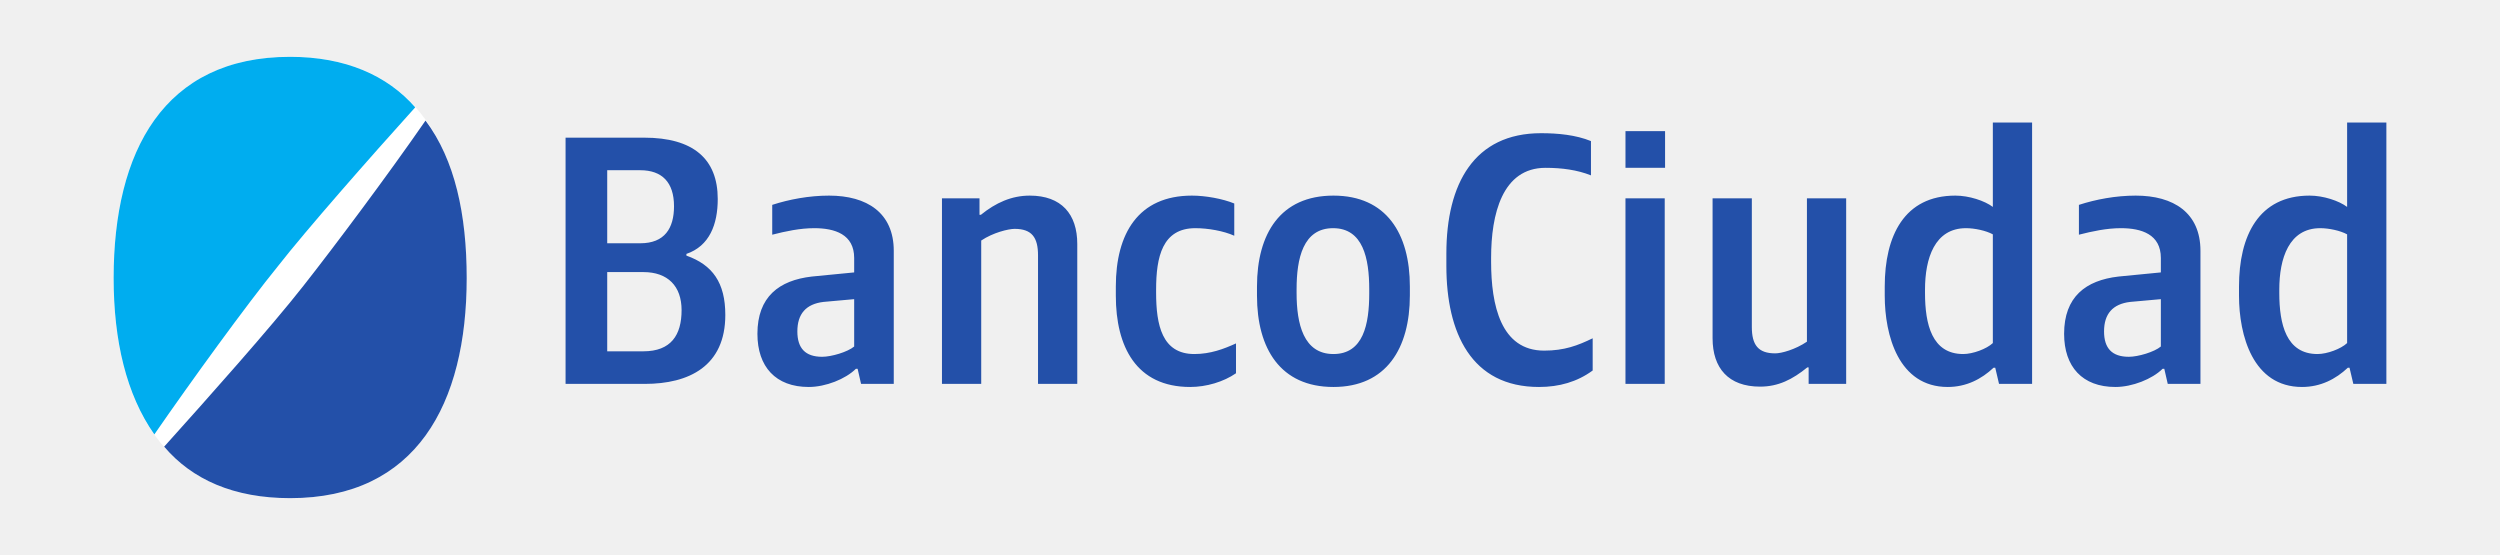
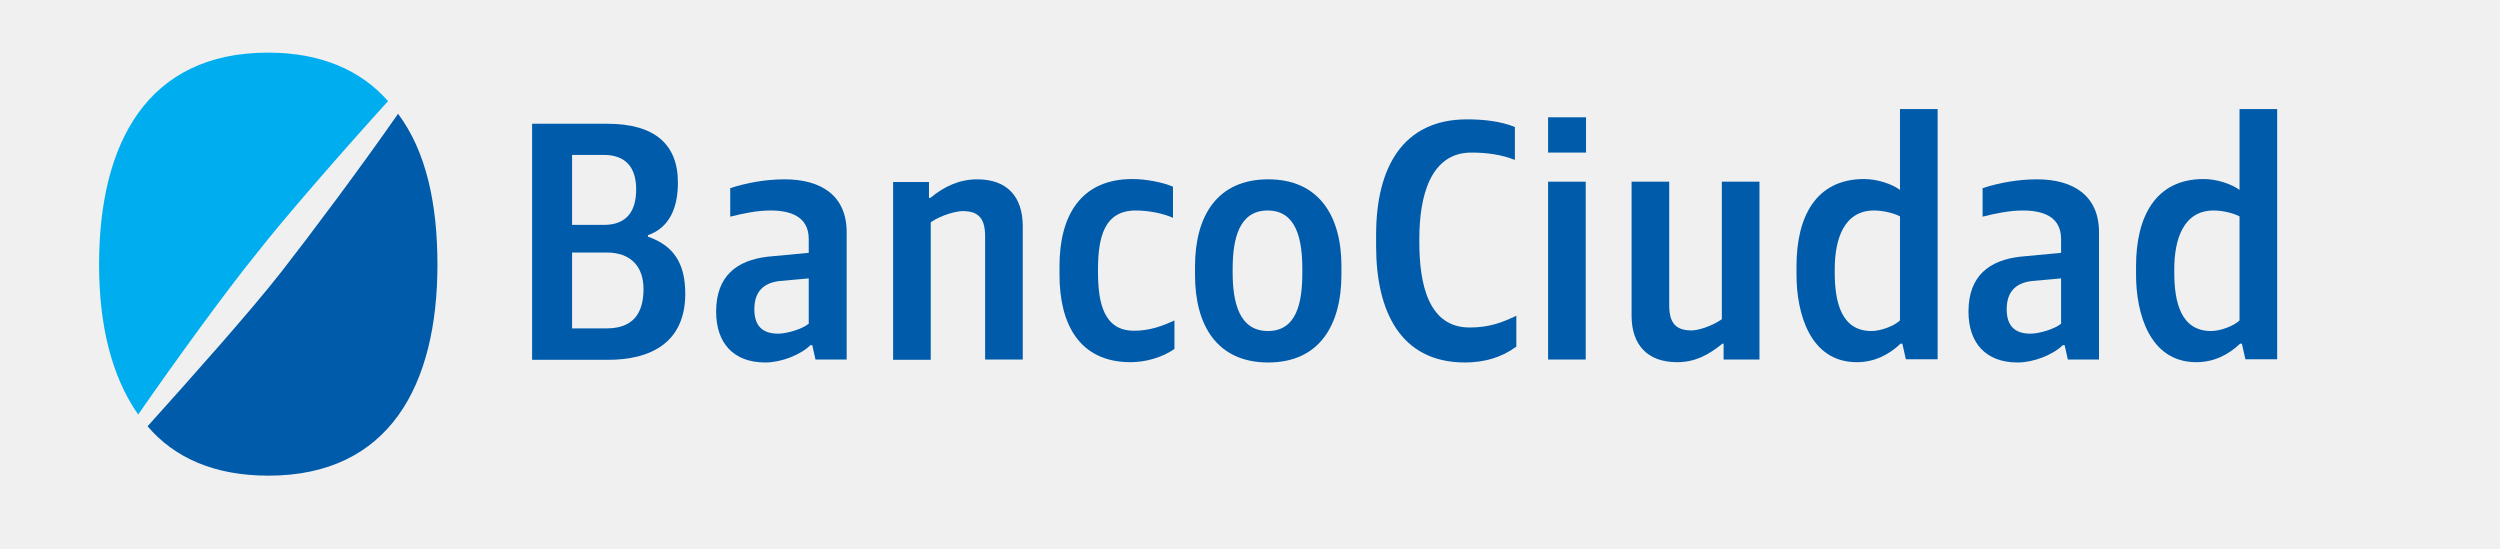
- <svg xmlns="http://www.w3.org/2000/svg" id="svg8" version="1.1" viewBox="0 0 58.208 12.921" height="48.837" width="220">
-   <defs id="defs2">
-     <clipPath clipPathUnits="userSpaceOnUse" id="clipPath831">
-       <path d="m 0,180.736 h 45.837 v 0.001 H 0 Z" id="path829" />
-     </clipPath>
-     <clipPath clipPathUnits="userSpaceOnUse" id="clipPath845">
-       <path d="m 0,257.507 v -76.77 h 45.837 l 0.438,76.77 z" id="path843" />
-     </clipPath>
-     <clipPath clipPathUnits="userSpaceOnUse" id="clipPath857">
-       <path d="M 0,841.89 V 429.246 h 47.257 l 2.358,412.644 z" id="path855" />
-     </clipPath>
-     <clipPath clipPathUnits="userSpaceOnUse" id="clipPath869">
-       <path d="M 0,429.56 V 257.507 h 46.275 l 0.984,172.053 z" id="path867" />
-     </clipPath>
-     <clipPath clipPathUnits="userSpaceOnUse" id="clipPath881">
-       <path d="m 45.837,180.736 -0.003,-0.513 H 595.28 v 0.513 z" id="path879" />
-     </clipPath>
-     <clipPath clipPathUnits="userSpaceOnUse" id="clipPath893">
-       <path d="M 45.837,180.736 H 595.28 v 0.001 H 45.837 Z" id="path891" />
-     </clipPath>
-     <clipPath clipPathUnits="userSpaceOnUse" id="clipPath905">
-       <path d="m 46.275,257.507 -0.147,-25.75 H 60.04 v 14.573 h 240.48 v -14.573 h 294.76 v 25.75 z" id="path903" />
-     </clipPath>
-     <clipPath clipPathUnits="userSpaceOnUse" id="clipPath917">
-       <path d="m 46.13,232.071 -0.293,-51.334 h 34.349 v 1.033 H 60.04 v 50.301 z" id="path915" />
-     </clipPath>
-     <clipPath clipPathUnits="userSpaceOnUse" id="clipPath929">
-       <path d="M 300.52,232.071 V 181.77 h -14.503 v -1.033 H 595.28 v 51.334 z" id="path927" />
-     </clipPath>
-     <clipPath clipPathUnits="userSpaceOnUse" id="clipPath941">
-       <path d="m 79.871,180.737 h 206.462 v 1.033 H 79.871 Z" id="path939" />
-     </clipPath>
-     <clipPath clipPathUnits="userSpaceOnUse" id="clipPath953">
-       <path d="M 49.615,841.89 48.83,704.443 H 183.575 V 841.89 Z" id="path951" />
-     </clipPath>
-     <clipPath clipPathUnits="userSpaceOnUse" id="clipPath965">
-       <path d="M 183.26,704.443 H 321.006 V 841.889 H 183.26 Z" id="path963" />
-     </clipPath>
-     <clipPath clipPathUnits="userSpaceOnUse" id="clipPath977">
-       <path d="M 320.691,841.89 V 704.443 h 105.975 c -0.391,2.846 -0.593,5.754 -0.593,8.707 v 0 c 0,23.667 12.978,44.303 32.206,55.179 v 0 73.561 z" id="path975" />
-     </clipPath>
-     <clipPath clipPathUnits="userSpaceOnUse" id="clipPath989">
-       <path d="m 457.964,841.89 v -73.74 c 9.27,5.314 20.009,8.351 31.46,8.351 v 0 c 25.847,0 48.081,-15.483 57.932,-37.678 v 0 H 595.28 V 841.89 Z" id="path987" />
-     </clipPath>
-     <clipPath clipPathUnits="userSpaceOnUse" id="clipPath1001">
-       <path d="m 547.216,739.138 c 3.572,-7.93 5.559,-16.726 5.559,-25.988 v 0 c 0,-21.133 -10.349,-39.849 -26.253,-51.358 v 0 -198.166 h 68.758 v 275.512 z" id="path999" />
-     </clipPath>
-     <clipPath clipPathUnits="userSpaceOnUse" id="clipPath1013">
-       <path d="M 48.831,704.758 48.043,566.766 h 135.532 v 137.992 z" id="path1011" />
-     </clipPath>
-     <clipPath clipPathUnits="userSpaceOnUse" id="clipPath1029">
-       <path d="M 320.691,704.758 V 566.766 h 137.588 v 91.205 c -16.917,9.568 -28.996,26.69 -31.655,46.787 v 0 z m 134.616,-109.44 c -0.146,0.132 -0.158,0.358 -0.026,0.505 v 0 c 0.302,0.333 0.624,0.693 0.968,1.081 v 0 c 0.07,0.08 0.169,0.121 0.268,0.121 v 0 c 0.085,0 0.169,-0.03 0.237,-0.09 v 0 c 0.148,-0.132 0.162,-0.358 0.03,-0.506 v 0 c -0.345,-0.39 -0.668,-0.751 -0.972,-1.086 v 0 c -0.07,-0.079 -0.167,-0.118 -0.265,-0.118 v 0 c -0.086,0 -0.171,0.03 -0.24,0.093 m -3.527,-3.645 c -0.133,0.145 -0.123,0.371 0.023,0.505 v 0 l 0.119,0.113 c 0.083,0.079 0.209,0.201 0.381,0.372 v 0 c 0.069,0.069 0.161,0.104 0.252,0.104 v 0 c 0.092,0 0.184,-0.035 0.254,-0.105 v 0 c 0.139,-0.141 0.139,-0.368 -0.001,-0.507 v 0 c -0.349,-0.347 -0.518,-0.501 -0.522,-0.505 v 0 c -0.068,-0.063 -0.156,-0.094 -0.241,-0.094 v 0 c -0.097,0 -0.195,0.039 -0.265,0.117" id="path1027" />
-     </clipPath>
-     <clipPath clipPathUnits="userSpaceOnUse" id="clipPath1041">
-       <path d="m 489.424,649.799 c -11.451,0 -22.19,3.037 -31.46,8.351 v 0 -263.441 h 68.873 v 267.312 c -10.484,-7.683 -23.42,-12.222 -37.413,-12.222 m 4.878,-3.729 c -0.161,0.115 -0.198,0.339 -0.084,0.5 v 0 c 0.138,0.194 0.275,0.39 0.415,0.586 v 0 c 0.069,0.099 0.18,0.152 0.292,0.152 v 0 c 0.071,0 0.143,-0.022 0.206,-0.066 v 0 c 0.162,-0.114 0.2,-0.337 0.086,-0.499 v 0 c -0.139,-0.196 -0.276,-0.392 -0.415,-0.587 v 0 c -0.07,-0.099 -0.18,-0.151 -0.293,-0.151 v 0 c -0.072,0 -0.143,0.021 -0.207,0.065 m -3.385,-4.763 c -0.161,0.114 -0.198,0.338 -0.083,0.498 v 0 c 0.279,0.393 0.561,0.788 0.844,1.186 v 0 c 0.069,0.097 0.18,0.15 0.292,0.15 v 0 c 0.072,0 0.145,-0.022 0.208,-0.067 v 0 c 0.16,-0.114 0.198,-0.338 0.083,-0.499 v 0 c -0.283,-0.398 -0.565,-0.793 -0.845,-1.186 v 0 c -0.07,-0.097 -0.18,-0.149 -0.291,-0.149 v 0 c -0.072,0 -0.145,0.022 -0.208,0.067 m -3.394,-4.728 c -0.16,0.115 -0.196,0.339 -0.081,0.499 v 0 c 0.282,0.391 0.565,0.784 0.85,1.181 v 0 c 0.07,0.098 0.179,0.149 0.291,0.149 v 0 c 0.072,0 0.146,-0.022 0.209,-0.068 v 0 c 0.16,-0.115 0.197,-0.339 0.082,-0.499 v 0 c -0.287,-0.397 -0.57,-0.79 -0.852,-1.181 v 0 c -0.069,-0.097 -0.179,-0.149 -0.29,-0.149 v 0 c -0.072,0 -0.145,0.022 -0.209,0.068 m -3.418,-4.71 c -0.161,0.117 -0.196,0.34 -0.079,0.501 v 0 c 0.284,0.388 0.569,0.78 0.856,1.175 v 0 c 0.07,0.096 0.179,0.148 0.29,0.148 v 0 c 0.073,0 0.147,-0.023 0.211,-0.069 v 0 c 0.16,-0.117 0.195,-0.34 0.079,-0.5 v 0 c -0.288,-0.396 -0.574,-0.788 -0.857,-1.176 v 0 c -0.07,-0.097 -0.179,-0.147 -0.29,-0.147 v 0 c -0.073,0 -0.147,0.022 -0.21,0.068 m -3.446,-4.69 c -0.159,0.118 -0.193,0.342 -0.075,0.502 v 0 c 0.285,0.386 0.573,0.775 0.863,1.17 v 0 c 0.07,0.095 0.179,0.145 0.289,0.145 v 0 c 0.074,0 0.147,-0.022 0.211,-0.07 v 0 c 0.16,-0.117 0.194,-0.341 0.077,-0.5 v 0 c -0.291,-0.394 -0.579,-0.785 -0.864,-1.171 v 0 c -0.07,-0.095 -0.179,-0.146 -0.289,-0.146 v 0 c -0.074,0 -0.149,0.024 -0.212,0.07 m -3.476,-4.667 c -0.158,0.119 -0.19,0.343 -0.071,0.501 v 0 c 0.287,0.385 0.577,0.772 0.87,1.165 v 0 c 0.071,0.094 0.178,0.144 0.288,0.144 v 0 c 0.074,0 0.149,-0.024 0.213,-0.071 v 0 c 0.159,-0.119 0.191,-0.343 0.073,-0.501 v 0 c -0.293,-0.394 -0.584,-0.782 -0.872,-1.166 v 0 c -0.07,-0.094 -0.177,-0.143 -0.286,-0.143 v 0 c -0.075,0 -0.151,0.023 -0.215,0.071 m -3.51,-4.641 c -0.158,0.119 -0.188,0.344 -0.068,0.502 v 0 c 0.29,0.381 0.583,0.766 0.88,1.157 v 0 c 0.071,0.093 0.177,0.142 0.286,0.142 v 0 c 0.074,0 0.151,-0.024 0.216,-0.072 v 0 c 0.157,-0.12 0.188,-0.345 0.068,-0.503 v 0 c -0.297,-0.391 -0.59,-0.777 -0.88,-1.158 v 0 c -0.071,-0.093 -0.177,-0.141 -0.285,-0.141 v 0 c -0.076,0 -0.153,0.023 -0.217,0.073 m -3.551,-4.611 c -0.156,0.121 -0.183,0.347 -0.063,0.502 v 0 c 0.294,0.377 0.59,0.761 0.89,1.149 v 0 c 0.071,0.092 0.177,0.14 0.284,0.14 v 0 c 0.076,0 0.154,-0.024 0.219,-0.075 v 0 c 0.156,-0.12 0.185,-0.345 0.064,-0.502 v 0 c -0.301,-0.39 -0.598,-0.773 -0.891,-1.151 v 0 c -0.071,-0.091 -0.176,-0.139 -0.283,-0.139 v 0 c -0.077,0 -0.154,0.026 -0.22,0.076 m -3.596,-4.575 c -0.155,0.124 -0.181,0.349 -0.058,0.503 v 0 c 0.296,0.373 0.597,0.753 0.903,1.14 v 0 c 0.07,0.09 0.175,0.137 0.281,0.137 v 0 c 0.077,0 0.155,-0.026 0.221,-0.078 v 0 c 0.156,-0.122 0.182,-0.347 0.059,-0.503 v 0 c -0.306,-0.388 -0.607,-0.768 -0.903,-1.141 v 0 c -0.071,-0.089 -0.176,-0.135 -0.281,-0.135 v 0 c -0.078,0 -0.157,0.025 -0.222,0.077 m -3.655,-4.528 c -0.152,0.125 -0.176,0.351 -0.051,0.504 v 0 c 0.3,0.366 0.606,0.742 0.918,1.127 v 0 c 0.072,0.087 0.175,0.132 0.279,0.132 v 0 c 0.079,0 0.159,-0.026 0.225,-0.08 v 0 c 0.154,-0.125 0.177,-0.35 0.053,-0.503 v 0 c -0.313,-0.387 -0.62,-0.763 -0.92,-1.129 v 0 c -0.07,-0.087 -0.174,-0.132 -0.277,-0.132 v 0 c -0.08,0 -0.161,0.027 -0.227,0.081 m -3.728,-4.466 c -0.151,0.128 -0.169,0.353 -0.041,0.505 v 0 c 0.302,0.355 0.614,0.725 0.937,1.108 v 0 c 0.072,0.085 0.172,0.128 0.275,0.128 v 0 c 0.081,0 0.163,-0.027 0.229,-0.083 v 0 c 0.153,-0.127 0.172,-0.353 0.045,-0.505 v 0 c -0.324,-0.385 -0.638,-0.755 -0.941,-1.112 v 0 c -0.07,-0.084 -0.171,-0.127 -0.273,-0.127 v 0 c -0.081,0 -0.164,0.029 -0.231,0.086" id="path1039" />
-     </clipPath>
-     <clipPath clipPathUnits="userSpaceOnUse" id="clipPath1053">
-       <path d="M 48.045,567.08 47.257,429.246 H 183.575 V 567.08 Z" id="path1051" />
-     </clipPath>
-     <clipPath clipPathUnits="userSpaceOnUse" id="clipPath1069">
-       <path d="M 320.691,429.246 H 458.279 V 567.08 H 320.691 Z" id="path1067" />
-     </clipPath>
-     <clipPath clipPathUnits="userSpaceOnUse" id="clipPath1081">
-       <path d="M 526.522,257.507 H 595.28 V 463.94 h -68.758 z" id="path1079" />
-     </clipPath>
-     <clipPath clipPathUnits="userSpaceOnUse" id="clipPath1093">
-       <path d="M 47.259,429.56 46.47,291.569 H 183.575 V 429.56 Z" id="path1091" />
-     </clipPath>
-     <clipPath clipPathUnits="userSpaceOnUse" id="clipPath1109">
-       <path d="M 320.691,291.569 H 458.279 V 429.56 H 320.691 Z" id="path1107" />
-     </clipPath>
-     <clipPath clipPathUnits="userSpaceOnUse" id="clipPath1121">
-       <path d="m 457.964,257.507 h 68.873 v 137.516 h -68.873 z" id="path1119" />
-     </clipPath>
-     <clipPath clipPathUnits="userSpaceOnUse" id="clipPath1133">
-       <path d="m 46.472,291.883 -0.197,-34.376 h 412.004 v 34.376 z" id="path1131" />
-     </clipPath>
-     <clipPath clipPathUnits="userSpaceOnUse" id="clipPath1155">
-       <path d="m 60.04,181.77 h 240.48 v 64.56 H 60.04 Z" id="path1153" />
-     </clipPath>
-     <clipPath clipPathUnits="userSpaceOnUse" id="clipPath1181">
-       <path d="m 452.303,592.663 c -0.172,-0.171 -0.298,-0.293 -0.381,-0.372 v 0 l -0.119,-0.113 c -0.146,-0.134 -0.156,-0.36 -0.023,-0.505 v 0 c 0.07,-0.078 0.168,-0.117 0.265,-0.117 v 0 c 0.085,0 0.173,0.031 0.241,0.094 v 0 c 0.004,0.004 0.173,0.158 0.522,0.505 v 0 c 0.14,0.139 0.14,0.366 0.001,0.507 v 0 c -0.07,0.07 -0.162,0.105 -0.254,0.105 v 0 c -0.091,0 -0.183,-0.035 -0.252,-0.104" id="path1179" />
-     </clipPath>
-     <clipPath clipPathUnits="userSpaceOnUse" id="clipPath1193">
-       <path d="m 491.678,642.991 c -0.283,-0.398 -0.565,-0.793 -0.844,-1.186 v 0 c -0.115,-0.16 -0.078,-0.384 0.083,-0.498 v 0 c 0.063,-0.045 0.136,-0.067 0.208,-0.067 v 0 c 0.111,0 0.221,0.052 0.291,0.149 v 0 c 0.28,0.393 0.562,0.788 0.845,1.186 v 0 c 0.115,0.161 0.077,0.385 -0.083,0.499 v 0 c -0.063,0.045 -0.136,0.067 -0.208,0.067 v 0 c -0.112,0 -0.223,-0.053 -0.292,-0.15 m -3.386,-4.732 c -0.285,-0.397 -0.568,-0.79 -0.85,-1.181 v 0 c -0.115,-0.16 -0.079,-0.384 0.081,-0.499 v 0 c 0.064,-0.046 0.137,-0.068 0.209,-0.068 v 0 c 0.111,0 0.221,0.052 0.29,0.149 v 0 c 0.282,0.391 0.565,0.784 0.852,1.181 v 0 c 0.115,0.16 0.078,0.384 -0.082,0.499 v 0 c -0.063,0.046 -0.137,0.068 -0.209,0.068 v 0 c -0.112,0 -0.221,-0.051 -0.291,-0.149 m -3.41,-4.714 c -0.287,-0.395 -0.572,-0.787 -0.856,-1.175 v 0 c -0.117,-0.161 -0.082,-0.384 0.079,-0.501 v 0 c 0.063,-0.046 0.137,-0.068 0.21,-0.068 v 0 c 0.111,0 0.22,0.05 0.29,0.147 v 0 c 0.283,0.388 0.569,0.78 0.857,1.176 v 0 c 0.116,0.16 0.081,0.383 -0.079,0.5 v 0 c -0.064,0.046 -0.138,0.069 -0.211,0.069 v 0 c -0.111,0 -0.22,-0.052 -0.29,-0.148 m -3.435,-4.694 c -0.29,-0.395 -0.578,-0.784 -0.863,-1.17 v 0 c -0.118,-0.16 -0.084,-0.384 0.075,-0.502 v 0 c 0.063,-0.046 0.138,-0.07 0.212,-0.07 v 0 c 0.11,0 0.219,0.051 0.289,0.146 v 0 c 0.285,0.386 0.573,0.777 0.864,1.171 v 0 c 0.117,0.159 0.083,0.383 -0.077,0.5 v 0 c -0.064,0.048 -0.137,0.07 -0.211,0.07 v 0 c -0.11,0 -0.219,-0.05 -0.289,-0.145 m -3.465,-4.673 c -0.293,-0.393 -0.583,-0.78 -0.87,-1.165 v 0 c -0.119,-0.158 -0.087,-0.382 0.071,-0.501 v 0 c 0.064,-0.048 0.14,-0.071 0.215,-0.071 v 0 c 0.109,0 0.216,0.049 0.286,0.143 v 0 c 0.288,0.384 0.579,0.772 0.872,1.166 v 0 c 0.118,0.158 0.086,0.382 -0.073,0.501 v 0 c -0.064,0.047 -0.139,0.071 -0.213,0.071 v 0 c -0.11,0 -0.217,-0.05 -0.288,-0.144 m -3.497,-4.648 c -0.297,-0.391 -0.59,-0.776 -0.88,-1.157 v 0 c -0.12,-0.158 -0.09,-0.383 0.068,-0.502 v 0 c 0.064,-0.05 0.141,-0.073 0.217,-0.073 v 0 c 0.108,0 0.214,0.048 0.285,0.141 v 0 c 0.29,0.381 0.583,0.767 0.88,1.158 v 0 c 0.12,0.158 0.089,0.383 -0.068,0.503 v 0 c -0.065,0.048 -0.142,0.072 -0.216,0.072 v 0 c -0.109,0 -0.215,-0.049 -0.286,-0.142 m -3.536,-4.619 c -0.3,-0.388 -0.596,-0.772 -0.89,-1.149 v 0 c -0.12,-0.155 -0.093,-0.381 0.063,-0.502 v 0 c 0.066,-0.05 0.143,-0.076 0.22,-0.076 v 0 c 0.107,0 0.212,0.048 0.283,0.139 v 0 c 0.293,0.378 0.59,0.761 0.891,1.151 v 0 c 0.121,0.157 0.092,0.382 -0.064,0.502 v 0 c -0.065,0.051 -0.143,0.075 -0.219,0.075 v 0 c -0.107,0 -0.213,-0.048 -0.284,-0.14 m -3.578,-4.583 c -0.306,-0.387 -0.607,-0.767 -0.903,-1.14 v 0 c -0.123,-0.154 -0.097,-0.379 0.058,-0.503 v 0 c 0.065,-0.052 0.144,-0.077 0.222,-0.077 v 0 c 0.105,0 0.21,0.046 0.281,0.135 v 0 c 0.296,0.373 0.597,0.753 0.903,1.141 v 0 c 0.123,0.156 0.097,0.381 -0.059,0.503 v 0 c -0.066,0.052 -0.144,0.078 -0.221,0.078 v 0 c -0.106,0 -0.211,-0.047 -0.281,-0.137 m -3.633,-4.54 c -0.312,-0.385 -0.618,-0.761 -0.918,-1.127 v 0 c -0.125,-0.153 -0.101,-0.379 0.051,-0.504 v 0 c 0.066,-0.054 0.147,-0.081 0.227,-0.081 v 0 c 0.103,0 0.207,0.045 0.277,0.132 v 0 c 0.3,0.366 0.607,0.742 0.92,1.129 v 0 c 0.124,0.153 0.101,0.378 -0.053,0.503 v 0 c -0.066,0.054 -0.146,0.08 -0.225,0.08 v 0 c -0.104,0 -0.207,-0.045 -0.279,-0.132 m -3.699,-4.484 c -0.323,-0.383 -0.635,-0.753 -0.937,-1.108 v 0 c -0.128,-0.152 -0.11,-0.377 0.041,-0.505 v 0 c 0.067,-0.057 0.15,-0.086 0.231,-0.086 v 0 c 0.102,0 0.203,0.043 0.273,0.127 v 0 c 0.303,0.357 0.617,0.727 0.941,1.112 v 0 c 0.127,0.152 0.108,0.378 -0.045,0.505 v 0 c -0.066,0.056 -0.148,0.083 -0.229,0.083 v 0 c -0.103,0 -0.203,-0.043 -0.275,-0.128 m -3.79,-4.4 c -0.344,-0.388 -0.666,-0.748 -0.968,-1.081 v 0 c -0.132,-0.147 -0.12,-0.373 0.026,-0.505 v 0 c 0.069,-0.063 0.154,-0.093 0.24,-0.093 v 0 c 0.098,0 0.195,0.039 0.265,0.118 v 0 c 0.304,0.335 0.627,0.696 0.972,1.086 v 0 c 0.132,0.148 0.118,0.374 -0.03,0.506 v 0 c -0.068,0.06 -0.152,0.09 -0.237,0.09 v 0 c -0.099,0 -0.198,-0.041 -0.268,-0.121" id="path1191" />
-     </clipPath>
-     <clipPath clipPathUnits="userSpaceOnUse" id="clipPath1205">
-       <path d="m 494.633,647.156 c -0.14,-0.196 -0.277,-0.392 -0.415,-0.586 v 0 c -0.114,-0.161 -0.077,-0.385 0.084,-0.5 v 0 c 0.064,-0.044 0.135,-0.065 0.207,-0.065 v 0 c 0.113,0 0.223,0.052 0.293,0.151 v 0 c 0.139,0.195 0.276,0.391 0.415,0.587 v 0 c 0.114,0.162 0.076,0.385 -0.086,0.499 v 0 c -0.063,0.044 -0.135,0.066 -0.206,0.066 v 0 c -0.112,0 -0.223,-0.053 -0.292,-0.152" id="path1203" />
-     </clipPath>
-     <clipPath clipPathUnits="userSpaceOnUse" id="clipPath1217">
-       <path d="M 0,841.89 H 595.28 V 0 H 0 Z" id="path1215" />
-     </clipPath>
-     <clipPath clipPathUnits="userSpaceOnUse" id="clipPath1291">
-       <path d="m 426.073,713.15 c 0,-34.988 28.363,-63.351 63.351,-63.351 v 0 c 34.987,0 63.351,28.363 63.351,63.351 v 0 c 0,34.988 -28.364,63.351 -63.351,63.351 v 0 c -34.988,0 -63.351,-28.363 -63.351,-63.351" id="path1289" />
-     </clipPath>
-     <clipPath clipPathUnits="userSpaceOnUse" id="clipPath1307">
-       <path d="M 0,841.89 H 595.28 V 0 H 0 Z" id="path1305" />
-     </clipPath>
-     <clipPath clipPathUnits="userSpaceOnUse" id="clipPath1327">
-       <path d="M 0,841.89 H 595.28 V 0 H 0 Z" id="path1325" />
-     </clipPath>
-   </defs>
-   <g transform="translate(-212.3435,-253.3314)" id="layer1">
-     <g transform="matrix(0.9873506,0,0,0.9873506,2.719489,3.35121)" id="g1899">
-       <g id="g1918">
-         <g transform="matrix(0.3527778,0,0,-0.3527778,267.6582,261.2727)" id="g1269">
-           <path id="path1271" style="fill:#2350a9;fill-opacity:1;fill-rule:nonzero;stroke:none" d="M 0,0 V 7.267 C -0.46,7.519 -1.22,7.68 -1.795,7.68 -3.889,7.68 -4.534,5.662 -4.534,3.576 V 3.347 c 0,-2.086 0.461,-4.08 2.555,-4.08 0.645,0 1.565,0.343 1.979,0.733 m -7.227,3.163 v 0.619 c 0,3.393 1.312,6.075 4.719,6.075 0.92,0 1.956,-0.343 2.508,-0.756 V 14.74 H 2.624 V -2.729 H 0.415 L 0.161,-1.65 H 0.046 c -0.805,-0.757 -1.818,-1.285 -3.061,-1.285 -3.291,0 -4.212,3.462 -4.212,6.098 m -5.224,-3.392 v 3.164 l -2.048,-0.184 c -1.174,-0.138 -1.749,-0.803 -1.749,-1.972 0,-1.123 0.529,-1.696 1.657,-1.696 0.621,0 1.703,0.32 2.14,0.688 m -6.467,0.848 c 0,2.476 1.45,3.576 3.636,3.828 l 2.831,0.276 v 0.963 c 0,1.581 -1.289,1.994 -2.67,1.994 -0.943,0 -1.91,-0.206 -2.807,-0.436 v 1.994 c 1.128,0.367 2.462,0.619 3.797,0.619 2.532,0 4.327,-1.146 4.327,-3.691 v -8.895 h -2.186 l -0.231,1.009 h -0.114 c -0.691,-0.687 -2.026,-1.215 -3.154,-1.215 -2.209,0 -3.429,1.353 -3.429,3.554 m -17.077,-3.348 v 1.101 h -0.091 c -0.99,-0.803 -1.934,-1.284 -3.154,-1.284 -2.117,0 -3.176,1.238 -3.176,3.232 v 9.354 h 2.624 V 1.077 c 0,-1.192 0.415,-1.765 1.565,-1.765 0.414,0 1.335,0.252 2.118,0.78 v 9.582 h 2.623 V -2.729 Z m -24.216,7.887 v 0.825 c 0,4.677 1.863,8.046 6.328,8.046 1.128,0 2.325,-0.114 3.338,-0.527 V 11.21 c -0.921,0.367 -1.957,0.504 -3.038,0.504 -2.9,0 -3.637,-3.117 -3.637,-6.006 V 5.433 c 0,-2.889 0.645,-5.938 3.544,-5.938 1.358,0 2.256,0.344 3.245,0.825 v -2.154 c -1.035,-0.757 -2.232,-1.101 -3.59,-1.101 -4.511,0 -6.19,3.599 -6.19,8.093 M -23.682,0 v 7.267 c -0.46,0.252 -1.219,0.413 -1.795,0.413 -2.094,0 -2.739,-2.018 -2.739,-4.104 V 3.347 c 0,-2.086 0.461,-4.08 2.555,-4.08 0.644,0 1.565,0.343 1.979,0.733 m -7.226,3.163 v 0.619 c 0,3.393 1.311,6.075 4.718,6.075 0.92,0 1.956,-0.343 2.508,-0.756 v 5.639 h 2.624 V -2.729 h -2.21 l -0.253,1.079 h -0.115 c -0.805,-0.757 -1.818,-1.285 -3.061,-1.285 -3.291,0 -4.211,3.462 -4.211,6.098 m -14.707,-5.892 h -2.624 V 9.673 h 2.624 z m 0.023,14.443 h -2.646 v 2.453 h 2.646 z m -19.775,-8.39 v 0.275 c 0,2.063 -0.414,4.081 -2.416,4.081 -2.003,0 -2.44,-2.018 -2.44,-4.081 V 3.347 c 0,-2.064 0.46,-4.08 2.463,-4.08 2.002,0 2.393,1.994 2.393,4.057 M -72.87,3.163 v 0.619 c 0,3.53 1.565,6.075 5.11,6.075 3.544,0 5.109,-2.545 5.109,-6.075 V 3.187 c 0,-3.531 -1.565,-6.122 -5.109,-6.122 -3.545,0 -5.11,2.568 -5.11,6.098 m -9.436,0 v 0.619 c 0,3.53 1.496,6.075 5.087,6.075 0.897,0 2.048,-0.206 2.83,-0.527 V 7.175 c -0.713,0.321 -1.749,0.505 -2.6,0.505 -2.21,0 -2.624,-1.926 -2.624,-4.104 V 3.37 c 0,-2.155 0.391,-4.103 2.555,-4.103 1.081,0 1.979,0.343 2.785,0.71 v -1.995 c -0.829,-0.573 -1.98,-0.917 -3.061,-0.917 -3.614,0 -4.972,2.706 -4.972,6.098 m -9.113,6.511 V 8.573 h 0.092 c 0.99,0.803 2.048,1.284 3.268,1.284 2.117,0 3.176,-1.238 3.176,-3.232 v -9.354 h -2.624 v 8.597 c 0,1.193 -0.414,1.766 -1.565,1.766 -0.414,0 -1.45,-0.252 -2.232,-0.78 v -9.583 h -2.624 V 9.674 Z m -8.377,-9.903 v 3.164 l -2.049,-0.184 c -1.174,-0.138 -1.749,-0.803 -1.749,-1.972 0,-1.123 0.53,-1.696 1.657,-1.696 0.622,0 1.703,0.32 2.141,0.688 m -6.468,0.848 c 0,2.476 1.45,3.576 3.637,3.828 l 2.831,0.276 v 0.963 c 0,1.581 -1.289,1.994 -2.67,1.994 -0.944,0 -1.91,-0.206 -2.808,-0.436 v 1.994 c 1.128,0.367 2.462,0.619 3.797,0.619 2.532,0 4.327,-1.146 4.327,-3.691 v -8.895 h -2.186 l -0.23,1.009 h -0.116 c -0.69,-0.687 -2.025,-1.215 -3.152,-1.215 -2.21,0 -3.43,1.353 -3.43,3.554 m -5.069,1.581 c 0,1.606 -0.92,2.545 -2.554,2.545 h -2.417 v -5.296 h 2.417 c 1.841,0 2.554,1.078 2.554,2.751 m -0.506,6.946 c 0,1.605 -0.806,2.408 -2.255,2.408 h -2.21 V 6.671 h 2.21 c 1.634,0 2.255,1.009 2.255,2.475 m -2.002,4.585 c 3.291,0 4.925,-1.42 4.925,-4.103 0,-1.696 -0.553,-3.141 -2.095,-3.668 V 5.846 c 1.75,-0.619 2.601,-1.812 2.601,-3.966 0,-3.416 -2.416,-4.609 -5.385,-4.609 h -5.293 v 16.46 z" />
-         </g>
-         <g id="g1907">
-           <g id="g1273" transform="matrix(0.3527778,0,0,-0.3527778,214.9894,259.7262)">
-             <path d="m 0,0 c 0,-8.425 3.376,-14.751 11.8,-14.751 8.425,0 11.801,6.326 11.801,14.751 0,8.424 -3.376,14.75 -11.801,14.75 C 3.376,14.75 0,8.424 0,0" style="fill:#ffffff;fill-opacity:1;fill-rule:nonzero;stroke:none" id="path1275" />
-           </g>
-           <g id="g1277" transform="matrix(0.3527778,0,0,-0.3527778,222.3439,256.0261)">
-             <path d="m 0,0 c 1.967,-2.622 2.753,-6.293 2.753,-10.521 0,-8.424 -3.376,-14.718 -11.8,-14.718 -3.769,0 -6.556,1.246 -8.424,3.441 2.95,3.278 7.179,8.031 9.309,10.752 C -6.097,-8.424 -2.491,-3.605 0,0" style="fill:#2350a9;fill-opacity:1;fill-rule:nonzero;stroke:none" id="path1279" />
-           </g>
-           <g id="g1281" transform="matrix(0.3527778,0,0,-0.3527778,215.9492,263.4266)">
-             <path d="m 0,0 c -1.869,2.654 -2.721,6.261 -2.721,10.456 0,8.457 3.344,14.783 11.801,14.783 3.704,0 6.49,-1.245 8.358,-3.376 C 14.39,18.486 10.128,13.636 8.26,11.243 6.129,8.62 2.491,3.605 0,0" style="fill:#00adef;fill-opacity:1;fill-rule:nonzero;stroke:none" id="path1283" />
-           </g>
-         </g>
-       </g>
-     </g>
-   </g>
+ <svg xmlns="http://www.w3.org/2000/svg" version="1.1" id="Layer_1" x="0px" y="0px" viewBox="0 0 850.4 186.7" style="enable-background:new 0 0 850.4 186.7;" xml:space="preserve">
+   <style type="text/css">
+ 	.st0{fill:#005BAA;}
+ 	.st1{fill:#00AEEF;}
+ </style>
+   <path class="st0" d="M332.4,61c-5.9,0-11.1,2.3-15.9,6.3H316v-5.4h-12.2v60.5h12.8V75.6c3.8-2.6,8.9-3.8,10.9-3.8  c5.6,0,7.6,2.8,7.6,8.6v41.9h12.8V76.7C347.8,67,342.7,61,332.4,61z" />
+   <path class="st0" d="M373.5,92.6v-1c0-10.6,2-20,12.8-20c4.2,0,9.2,0.9,12.7,2.5V63.5c-3.8-1.6-9.4-2.6-13.8-2.6  c-17.5,0-24.8,12.4-24.8,29.6v3c0,16.5,6.6,29.7,24.2,29.7c5.3,0,10.9-1.7,14.9-4.5v-9.7c-3.9,1.8-8.3,3.5-13.6,3.5  C375.5,112.6,373.5,103.1,373.5,92.6z" />
+   <path class="st0" d="M220.4,80.5V80c7.5-2.6,10.2-9.6,10.2-17.9c0-13.1-8-20-24-20H181v80.3h25.8c14.5,0,26.3-5.8,26.3-22.5  C233.1,89.4,229,83.5,220.4,80.5z M194.6,52.7h10.8c7.1,0,11,3.9,11,11.7c0,7.2-3,12.1-11,12.1h-10.8V52.7z M206.4,111.7h-11.8V85.9  h11.8c8,0,12.5,4.6,12.5,12.4C218.9,106.5,215.4,111.7,206.4,111.7z" />
+   <path class="st0" d="M266.9,61c-6.5,0-13,1.2-18.5,3v9.7c4.4-1.1,9.1-2.1,13.7-2.1c6.7,0,13,2,13,9.7V86l-13.8,1.3  c-10.7,1.2-17.7,6.6-17.7,18.7c0,10.7,5.9,17.3,16.7,17.3c5.5,0,12-2.6,15.4-5.9h0.6l1.1,4.9H288V79C288,66.5,279.3,61,266.9,61z   M275.1,110.1c-2.1,1.8-7.4,3.4-10.4,3.4c-5.5,0-8.1-2.8-8.1-8.3c0-5.7,2.8-8.9,8.5-9.6l10-0.9V110.1z" />
+   <path class="st0" d="M646.3,37.1v27.5c-2.7-2-7.7-3.7-12.2-3.7c-16.6,0-23,13.1-23,29.6v3c0,12.9,4.5,29.7,20.5,29.7  c6.1,0,11-2.6,14.9-6.3h0.6l1.2,5.3h10.8V37.1H646.3z M646.3,109c-2,1.9-6.5,3.6-9.7,3.6c-10.2,0-12.5-9.7-12.5-19.9v-1.1  c0-10.2,3.1-20,13.4-20c2.8,0,6.5,0.8,8.8,2V109z" />
+   <path class="st0" d="M692.9,61c-6.5,0-13,1.2-18.5,3v9.7c4.4-1.1,9.1-2.1,13.7-2.1c6.7,0,13,2,13,9.7V86l-13.8,1.3  c-10.7,1.2-17.7,6.6-17.7,18.7c0,10.7,5.9,17.3,16.7,17.3c5.5,0,12-2.6,15.4-5.9h0.6l1.1,4.9H714V79C714,66.5,705.2,61,692.9,61z   M690.7,113.5c-5.5,0-8.1-2.8-8.1-8.3c0-5.7,2.8-8.9,8.5-9.6l10-0.9v15.4h0C699,111.9,693.7,113.5,690.7,113.5z" />
+   <path class="st0" d="M585.7,108.6c-3.8,2.6-8.3,3.8-10.3,3.8c-5.6,0-7.6-2.8-7.6-8.6V61.8H555v45.6c0,9.7,5.2,15.8,15.5,15.8  c5.9,0,10.5-2.3,15.4-6.3h0.4v5.4h12.2V61.8h-12.8V108.6z" />
+   <path class="st0" d="M431.4,61c-17.3,0-24.9,12.4-24.9,29.6v3c0,17.2,7.6,29.7,24.9,29.7c17.3,0,24.9-12.6,24.9-29.9v-2.9  C456.3,73.4,448.6,61,431.4,61z M443,92.8c0,10.1-1.9,19.8-11.7,19.8c-9.8,0-12-9.8-12-19.9v-1.2c0-10.1,2.1-19.9,11.9-19.9  c9.8,0,11.8,9.8,11.8,19.9V92.8z" />
+   <path class="st0" d="M761.8,37.1v27.5c-2.7-2-7.7-3.7-12.2-3.7c-16.6,0-23,13.1-23,29.6v3c0,12.9,4.5,29.7,20.5,29.7  c6.1,0,11-2.6,14.9-6.3h0.6l1.2,5.3h10.8V37.1H761.8z M761.8,109c-2,1.9-6.5,3.6-9.7,3.6c-10.2,0-12.5-9.7-12.5-19.9v-1.1  c0-10.2,3.1-20,13.4-20c2.8,0,6.5,0.8,8.8,2V109z" />
+   <path class="st0" d="M482.8,82.5v-1.3c0-14.1,3.6-29.3,17.7-29.3c5.3,0,10.3,0.7,14.8,2.5V43.2c-4.9-2-10.8-2.6-16.3-2.6  c-21.8,0-30.9,16.4-30.9,39.2v4c0,21.9,8.2,39.5,30.2,39.5c6.6,0,12.5-1.7,17.5-5.4v-10.5c-4.8,2.3-9.2,4-15.8,4  C485.9,111.5,482.8,96.6,482.8,82.5z" />
+   <rect x="526.6" y="39.9" class="st0" width="12.9" height="12" />
+   <rect x="526.6" y="61.8" class="st0" width="12.8" height="60.5" />
+   <path class="st0" d="M95.6,92.6c-10.4,13.3-31,36.4-45.4,52.4c9.1,10.7,22.7,16.8,41.1,16.8c41.1,0,57.5-30.7,57.5-71.8  c0-20.6-3.8-38.5-13.4-51.3C123.2,56.3,105.6,79.8,95.6,92.6z" />
+   <path class="st1" d="M132,34.4c-9.1-10.4-22.7-16.5-40.8-16.5C50,17.9,33.7,48.8,33.7,90c0,20.5,4.2,38,13.3,51  c12.2-17.6,29.9-42,40.3-54.8C96.4,74.5,117.1,50.8,132,34.4z" />
</svg>
